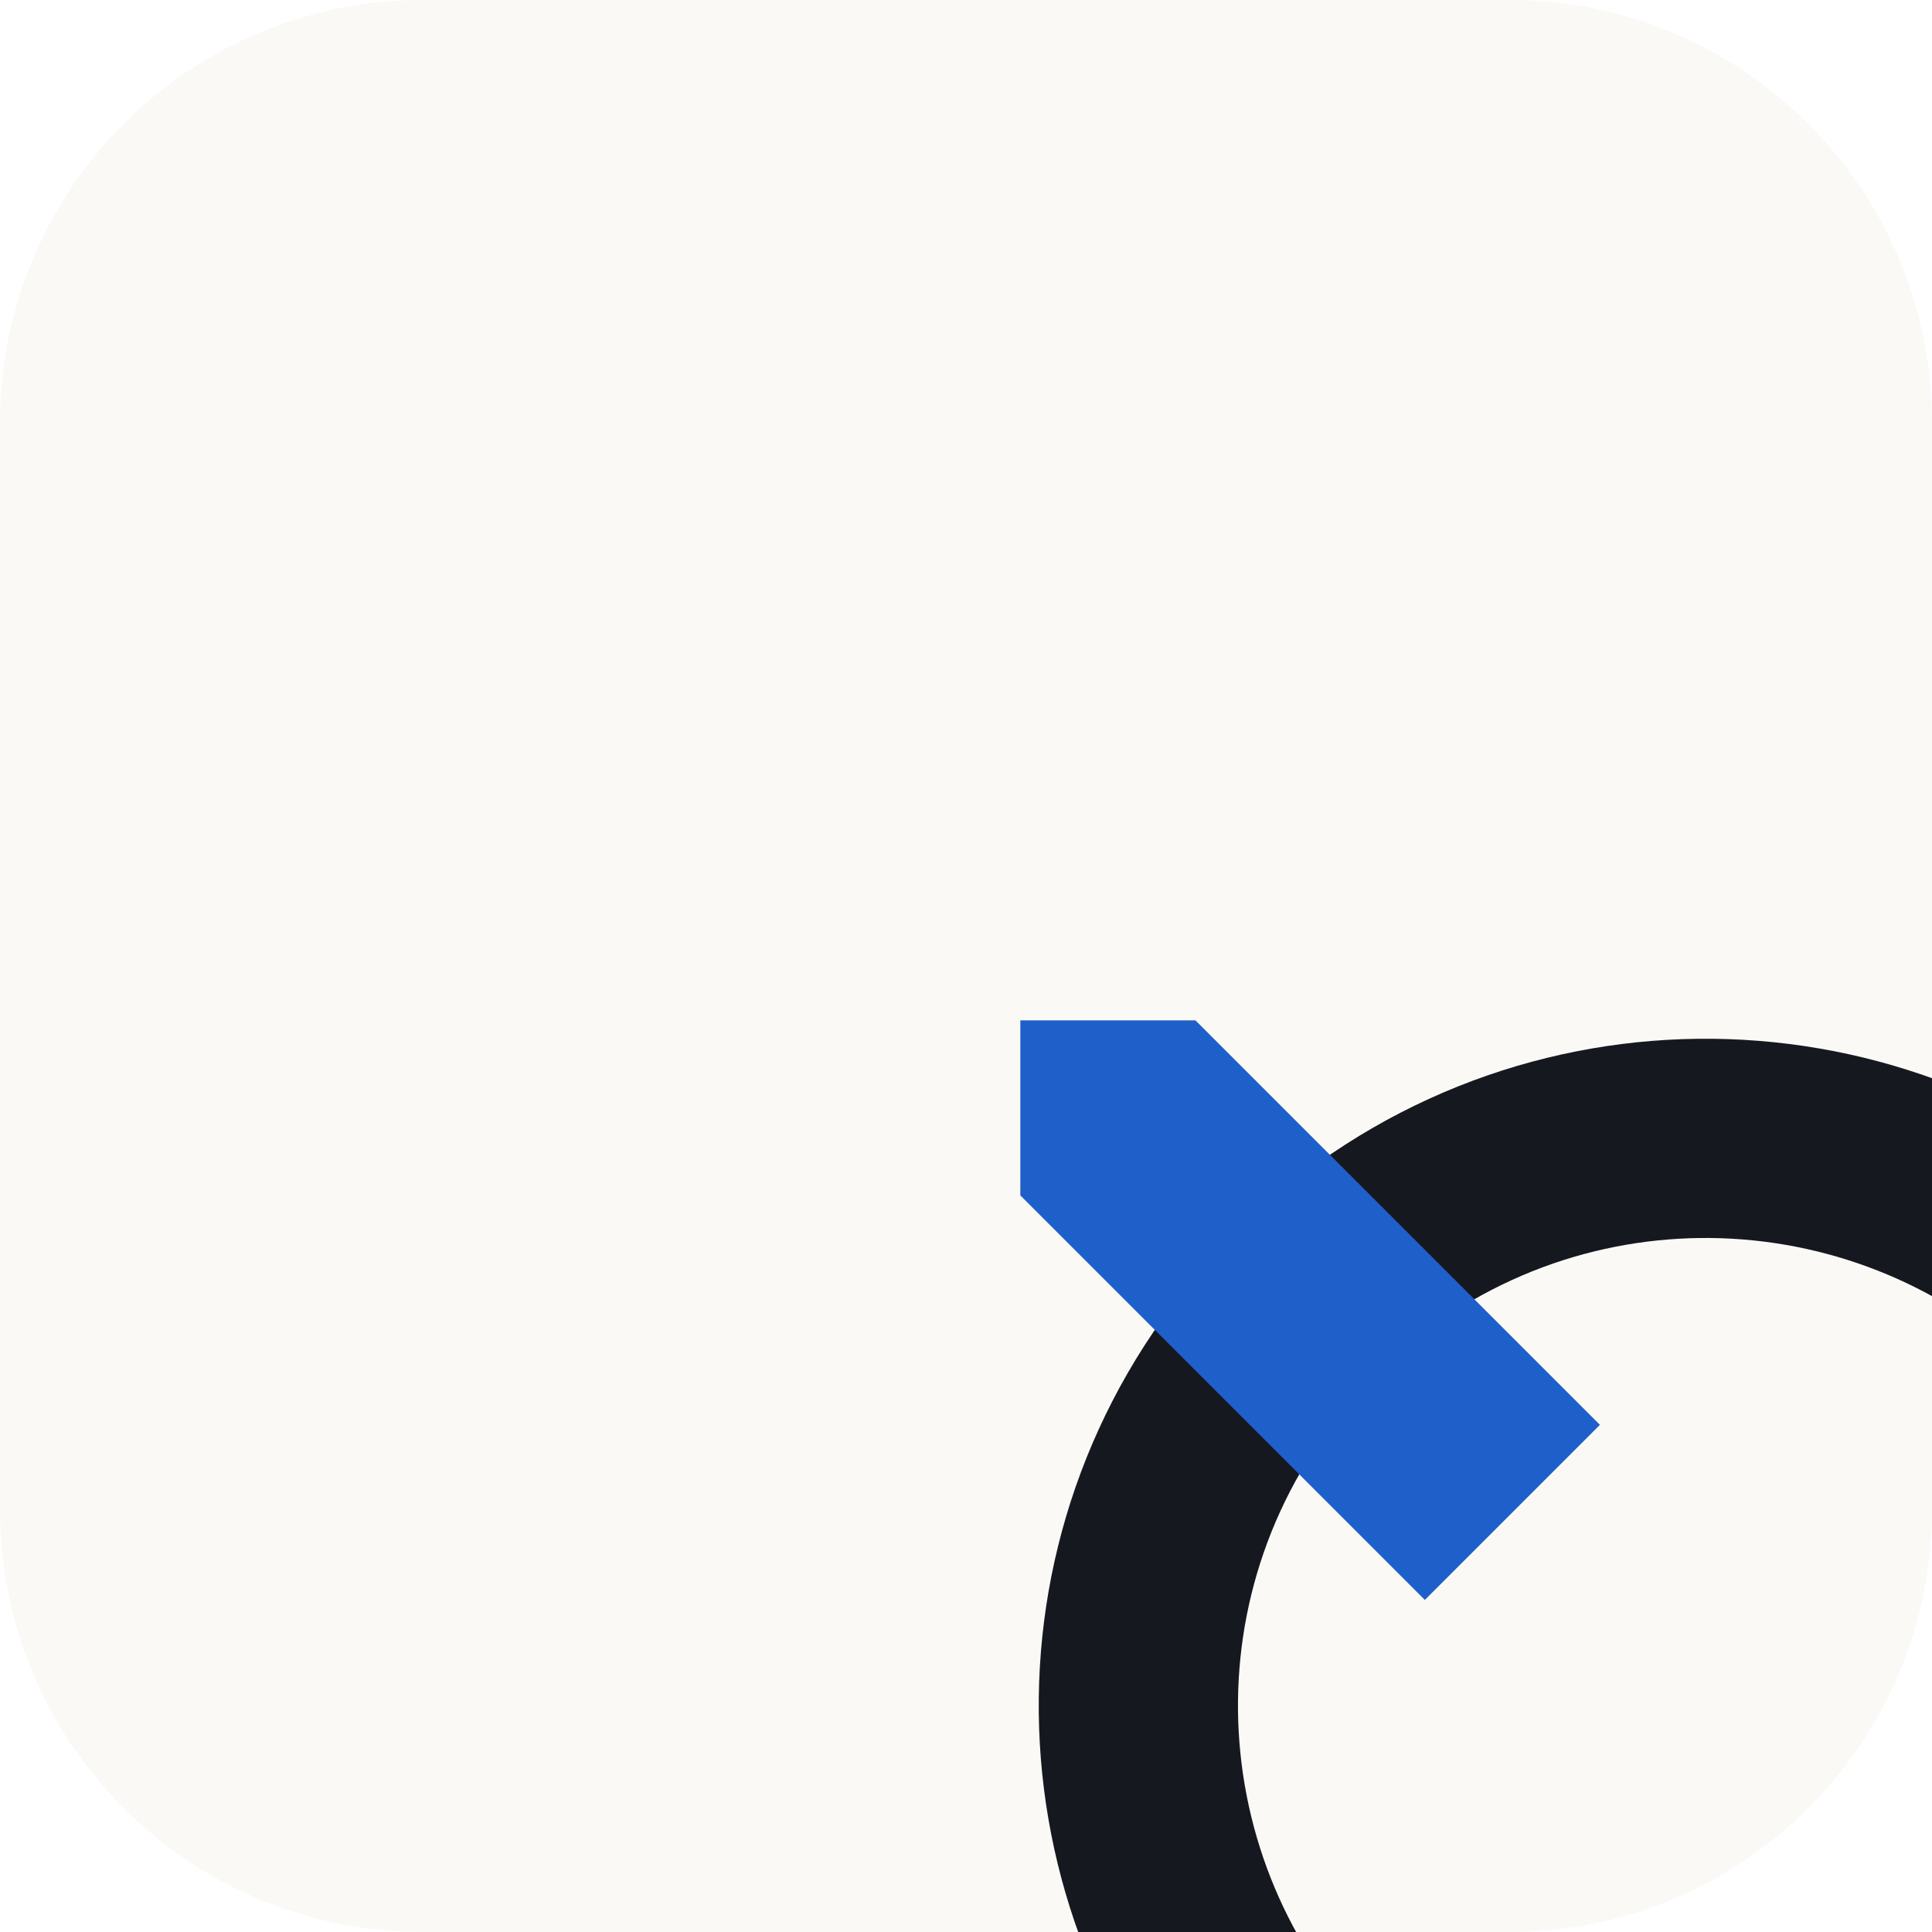
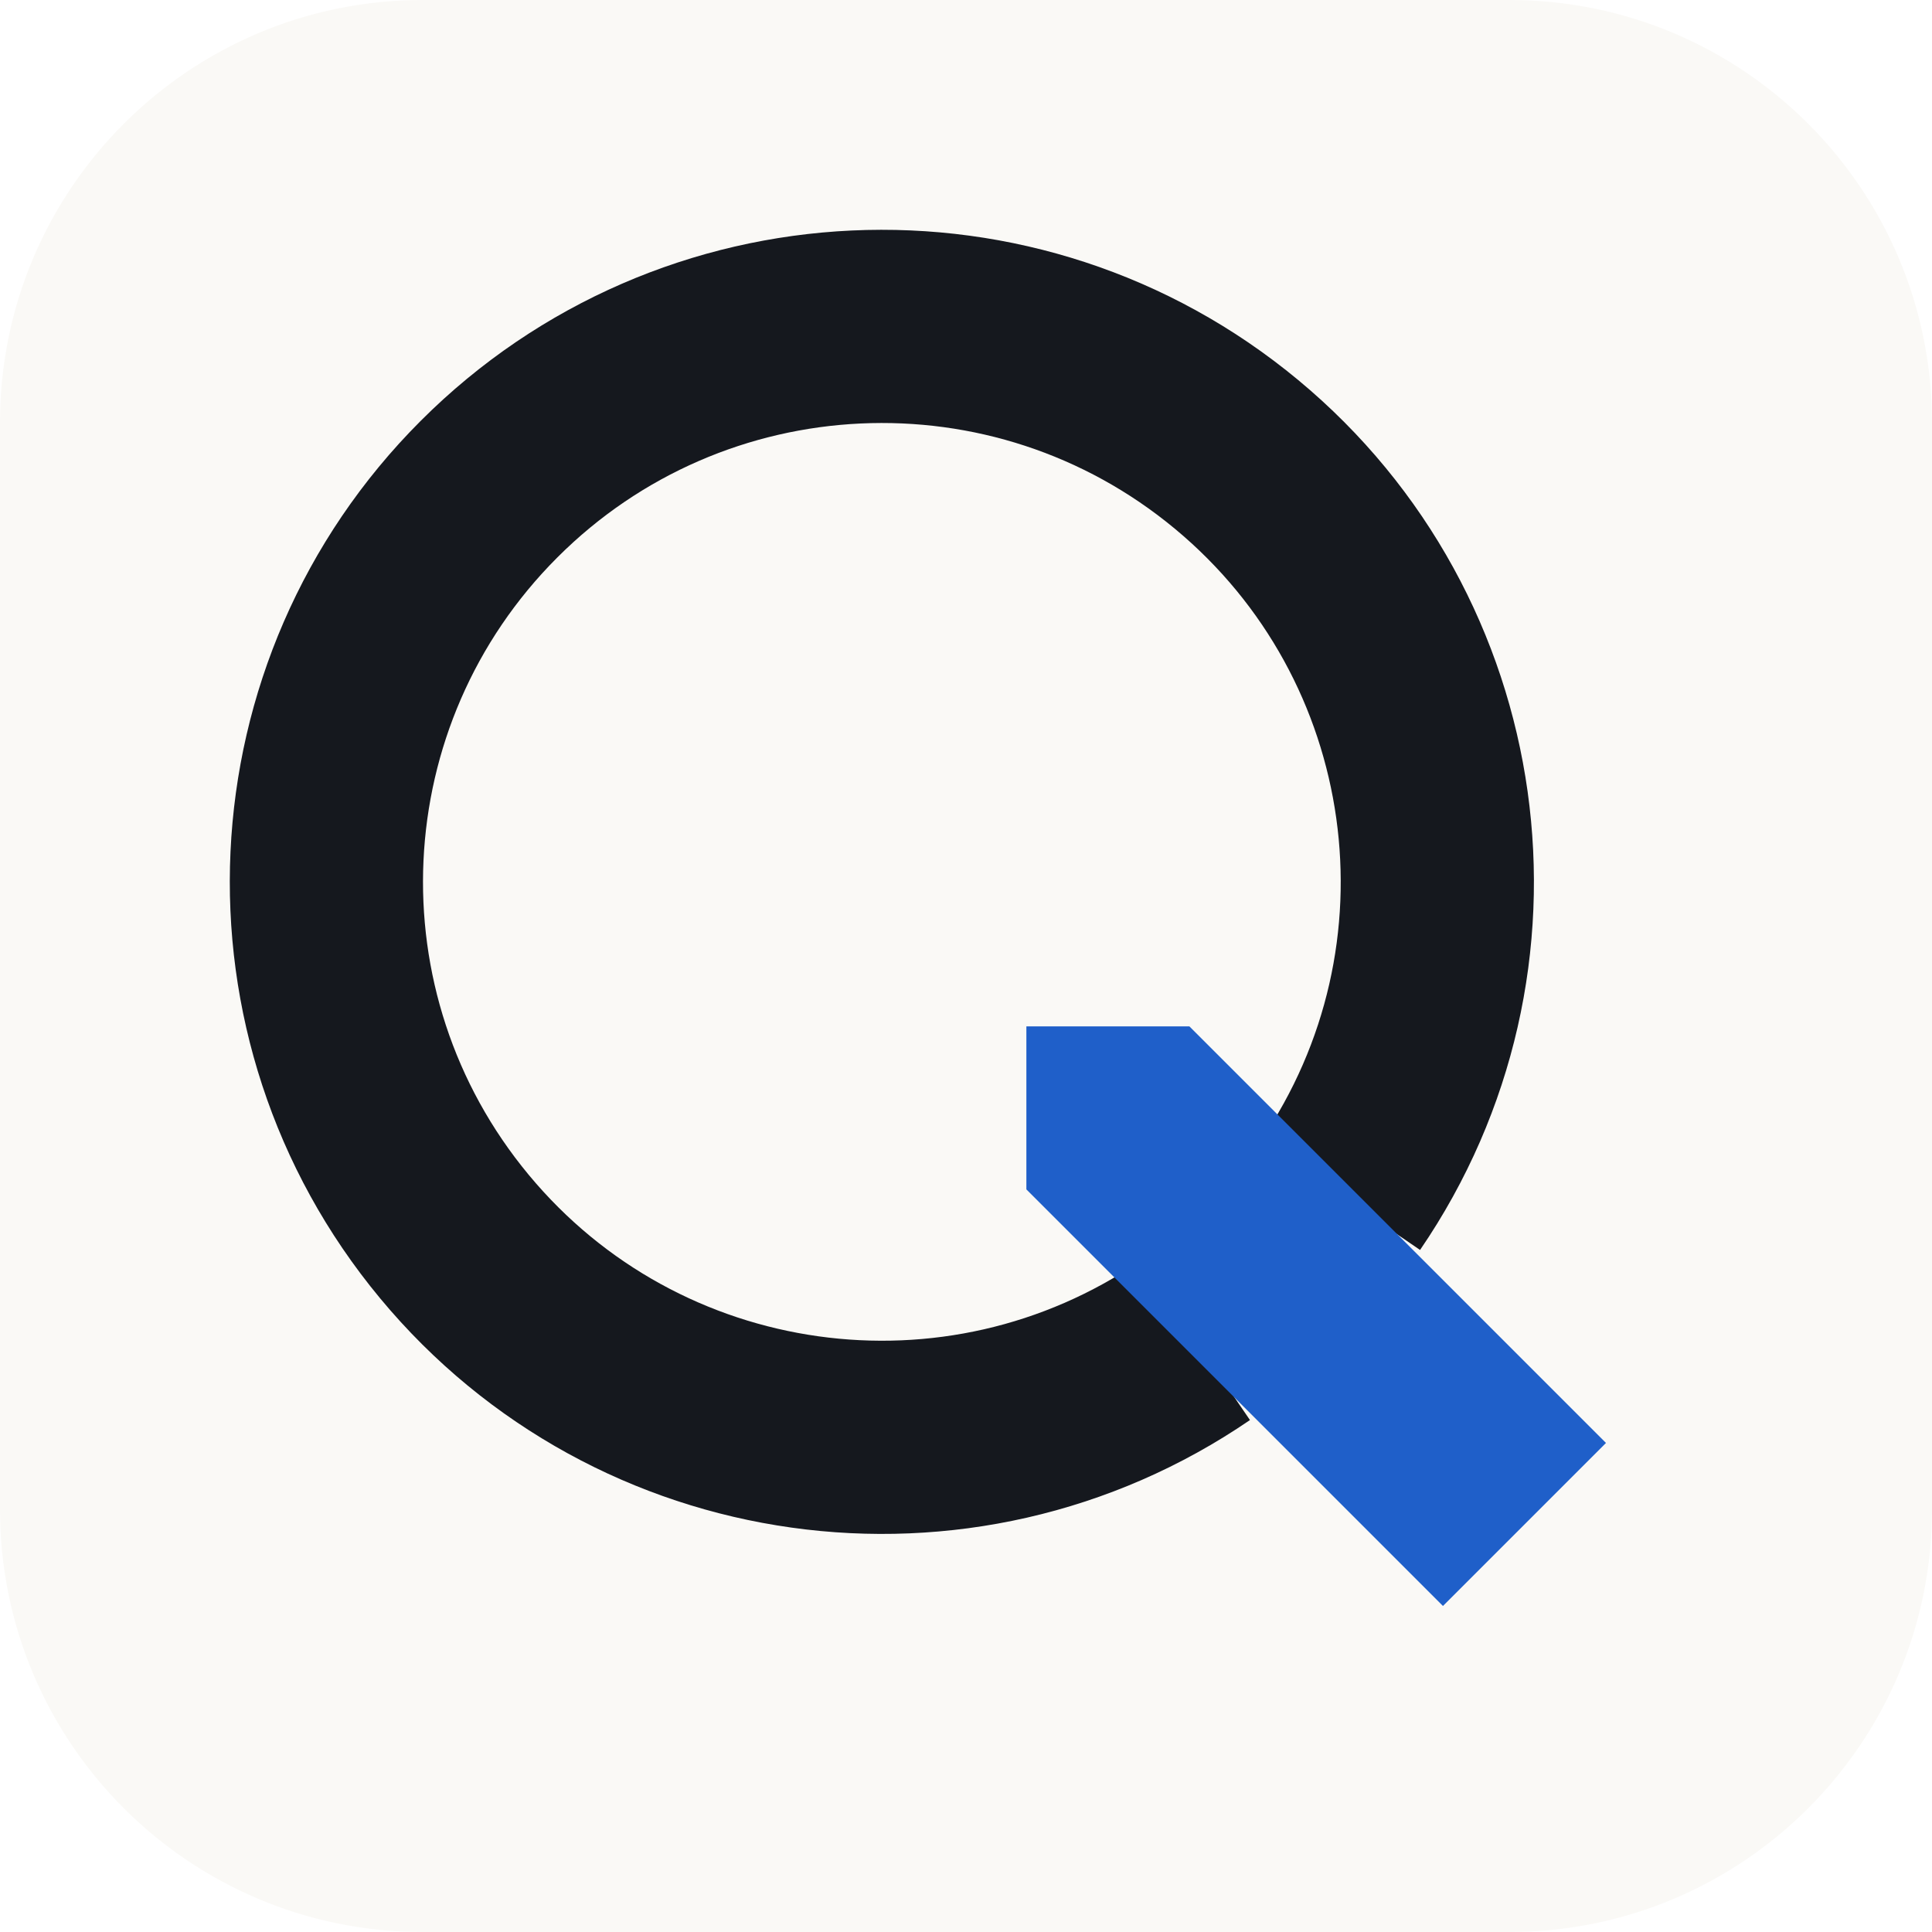
<svg xmlns="http://www.w3.org/2000/svg" viewBox="0 0 32 32" fill="none">
  <rect width="32" height="32" rx="7" fill="#FAF9F6" />
-   <path d="M22.8 20.6A9.4 9.4 0 1 1 20.6 22.8" stroke="#15181E" stroke-width="3.3" stroke-linecap="butt" />
-   <path d="M16.9 16.9L19.8 16.9L26.5 23.6L23.6 26.5L16.9 19.8Z" fill="#1F5FC9" />
+   <path d="M19.8 22.2A9.2 9.2 0 1 1 22.2 19.8" stroke="#15181E" stroke-width="3.2" stroke-linecap="butt" />
+   <path d="M17.0 17.0L19.7 17.0L26.6 23.9L23.9 26.6L17.0 19.7Z" fill="#1F5FC9" />
</svg>
